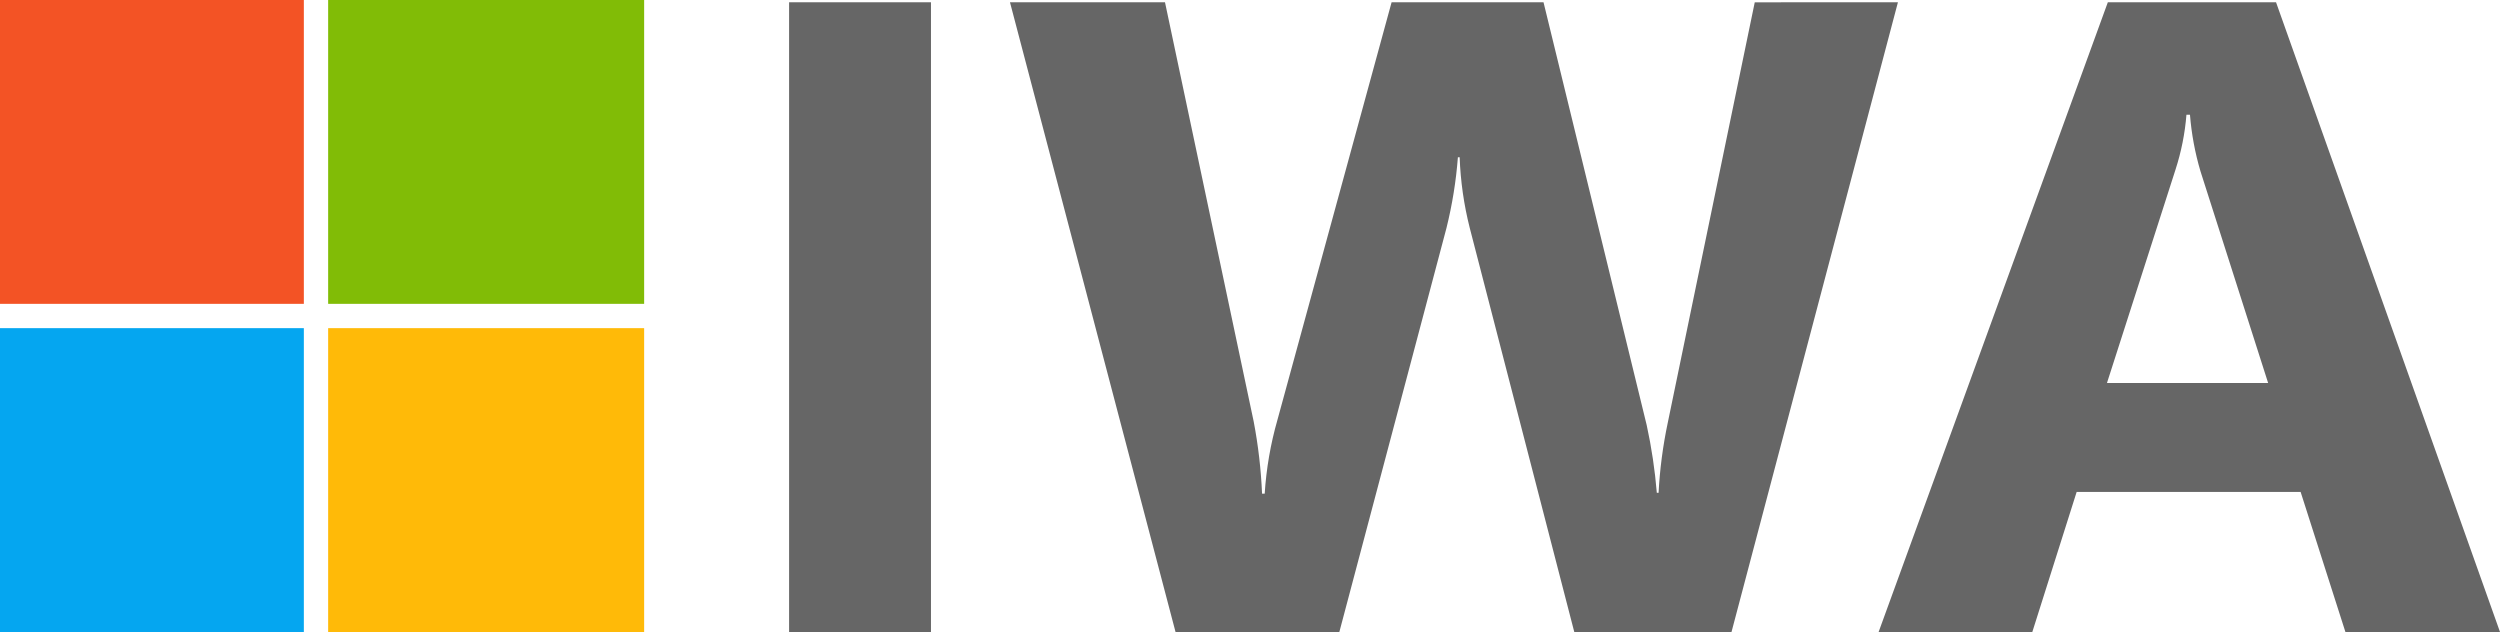
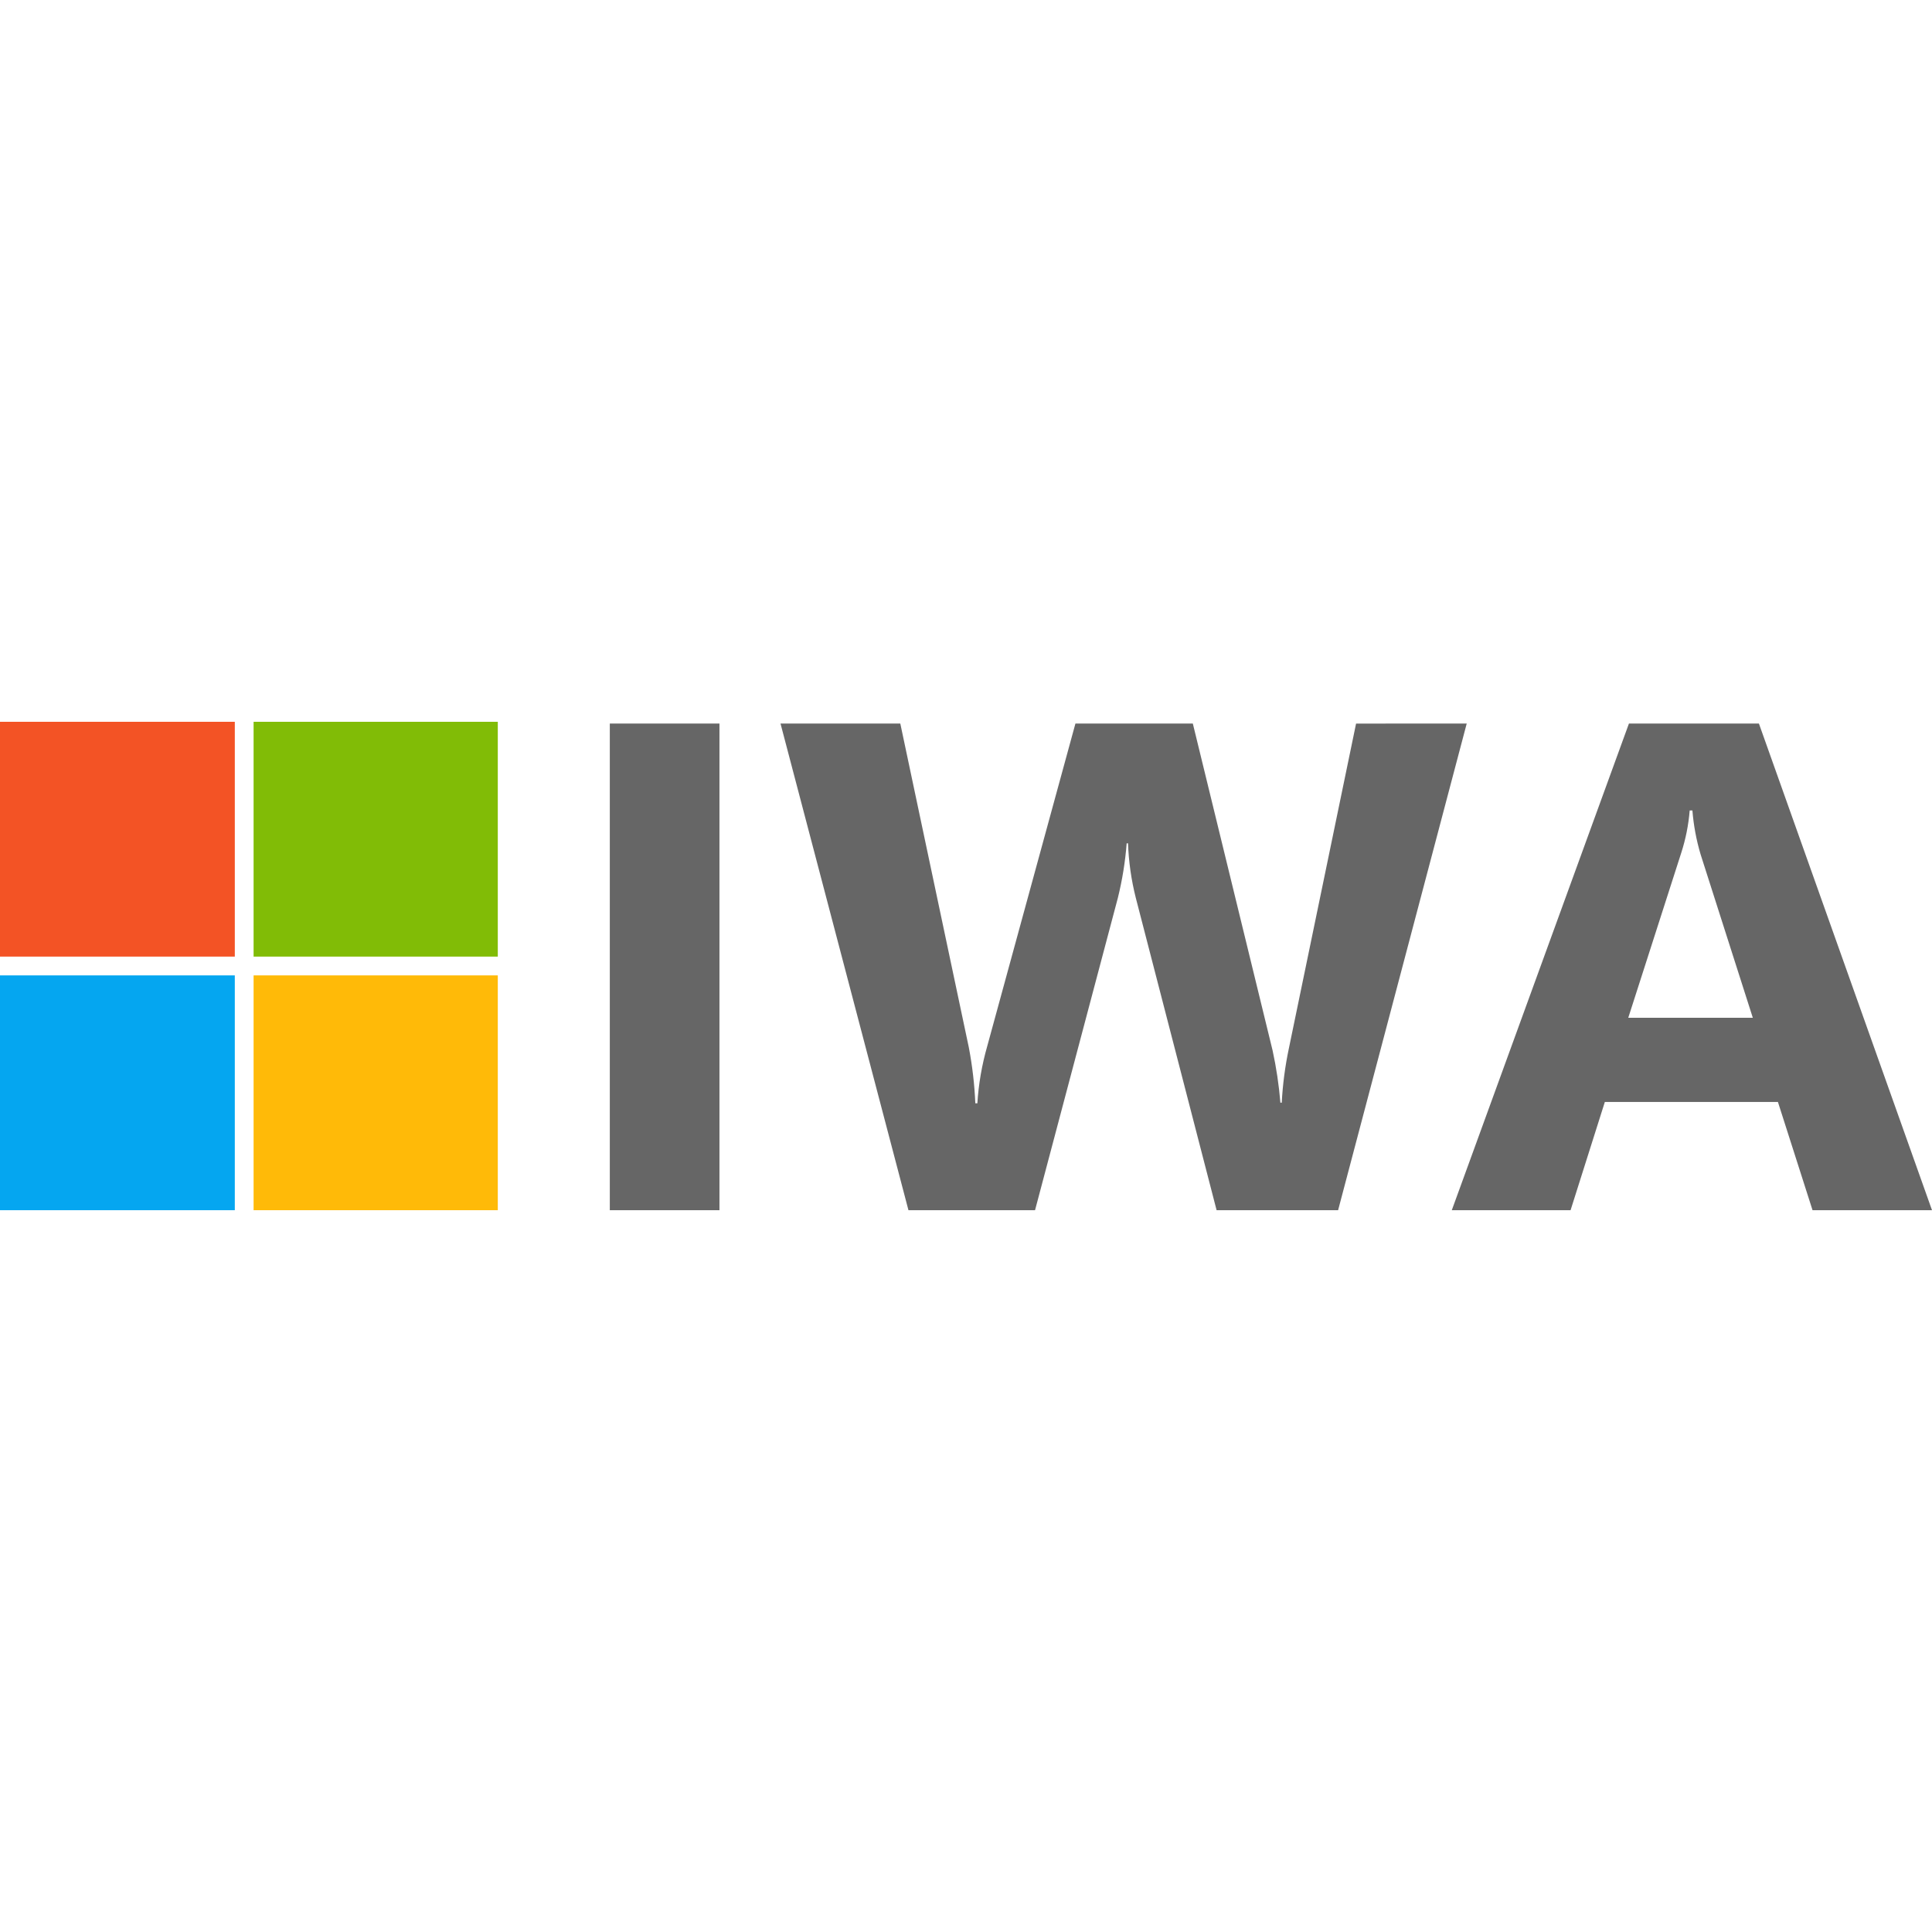
- <svg xmlns="http://www.w3.org/2000/svg" width="205.699" height="52" viewBox="0 0 205.699 52">
-   <g id="IWA" transform="translate(-1651 -443)">
-     <path id="Path_99" data-name="Path 99" d="M17.6,0H5.926V-51.814H17.6ZM97.161-51.814,83.467,0H70.531l-8.6-33.242A27.718,27.718,0,0,1,61.1-39.06h-.145a35.344,35.344,0,0,1-.939,5.817L51.2,0H37.723L24.1-51.814H36.855l7.3,34.507a41.191,41.191,0,0,1,.687,5.926h.217a28.683,28.683,0,0,1,1.048-6.07L55.5-51.814H68l8.491,34.8a42.607,42.607,0,0,1,.831,5.564h.145a37.3,37.3,0,0,1,.759-5.781l7.154-34.579ZM146.7,0H133.98l-3.686-11.526H111.867L108.218,0H95.571l18.861-51.814h13.839ZM127.621-20.487,122.057-37.9a22.7,22.7,0,0,1-.867-4.661H120.9a19.763,19.763,0,0,1-.9,4.517L114.36-20.487Z" transform="translate(1710 495)" fill="#666" />
-     <g id="Group_67" data-name="Group 67" transform="translate(503 -238.5)">
-       <rect id="Rectangle_19" data-name="Rectangle 19" width="25" height="25" transform="translate(1148 681.5)" fill="#f35325" />
-       <rect id="Rectangle_22" data-name="Rectangle 22" width="25" height="25" transform="translate(1148 708.5)" fill="#05a6f0" />
-       <rect id="Rectangle_20" data-name="Rectangle 20" width="26" height="25" transform="translate(1175 681.5)" fill="#81bc06" />
-       <rect id="Rectangle_21" data-name="Rectangle 21" width="26" height="25" transform="translate(1175 708.5)" fill="#ffba08" />
+ <svg xmlns="http://www.w3.org/2000/svg" id="IWA" class="icon" width="100" height="100" viewBox="0 0 205.699 52">
+   <g transform="translate(-1651 -443)">
+     <path d="M17.6,0H5.926V-51.814H17.6ZM97.161-51.814,83.467,0H70.531l-8.6-33.242A27.718,27.718,0,0,1,61.1-39.06h-.145a35.344,35.344,0,0,1-.939,5.817L51.2,0H37.723L24.1-51.814H36.855l7.3,34.507a41.191,41.191,0,0,1,.687,5.926h.217a28.683,28.683,0,0,1,1.048-6.07L55.5-51.814H68l8.491,34.8a42.607,42.607,0,0,1,.831,5.564h.145a37.3,37.3,0,0,1,.759-5.781l7.154-34.579ZM146.7,0H133.98l-3.686-11.526H111.867L108.218,0H95.571l18.861-51.814h13.839ZM127.621-20.487,122.057-37.9a22.7,22.7,0,0,1-.867-4.661H120.9a19.763,19.763,0,0,1-.9,4.517L114.36-20.487Z" transform="translate(1710 495)" fill="#666" />
+     <g transform="translate(503 -238.5)">
+       <rect width="25" height="25" transform="translate(1148 681.5)" fill="#f35325" />
+       <rect width="25" height="25" transform="translate(1148 708.5)" fill="#05a6f0" />
+       <rect width="26" height="25" transform="translate(1175 681.5)" fill="#81bc06" />
+       <rect width="26" height="25" transform="translate(1175 708.5)" fill="#ffba08" />
    </g>
  </g>
</svg>
